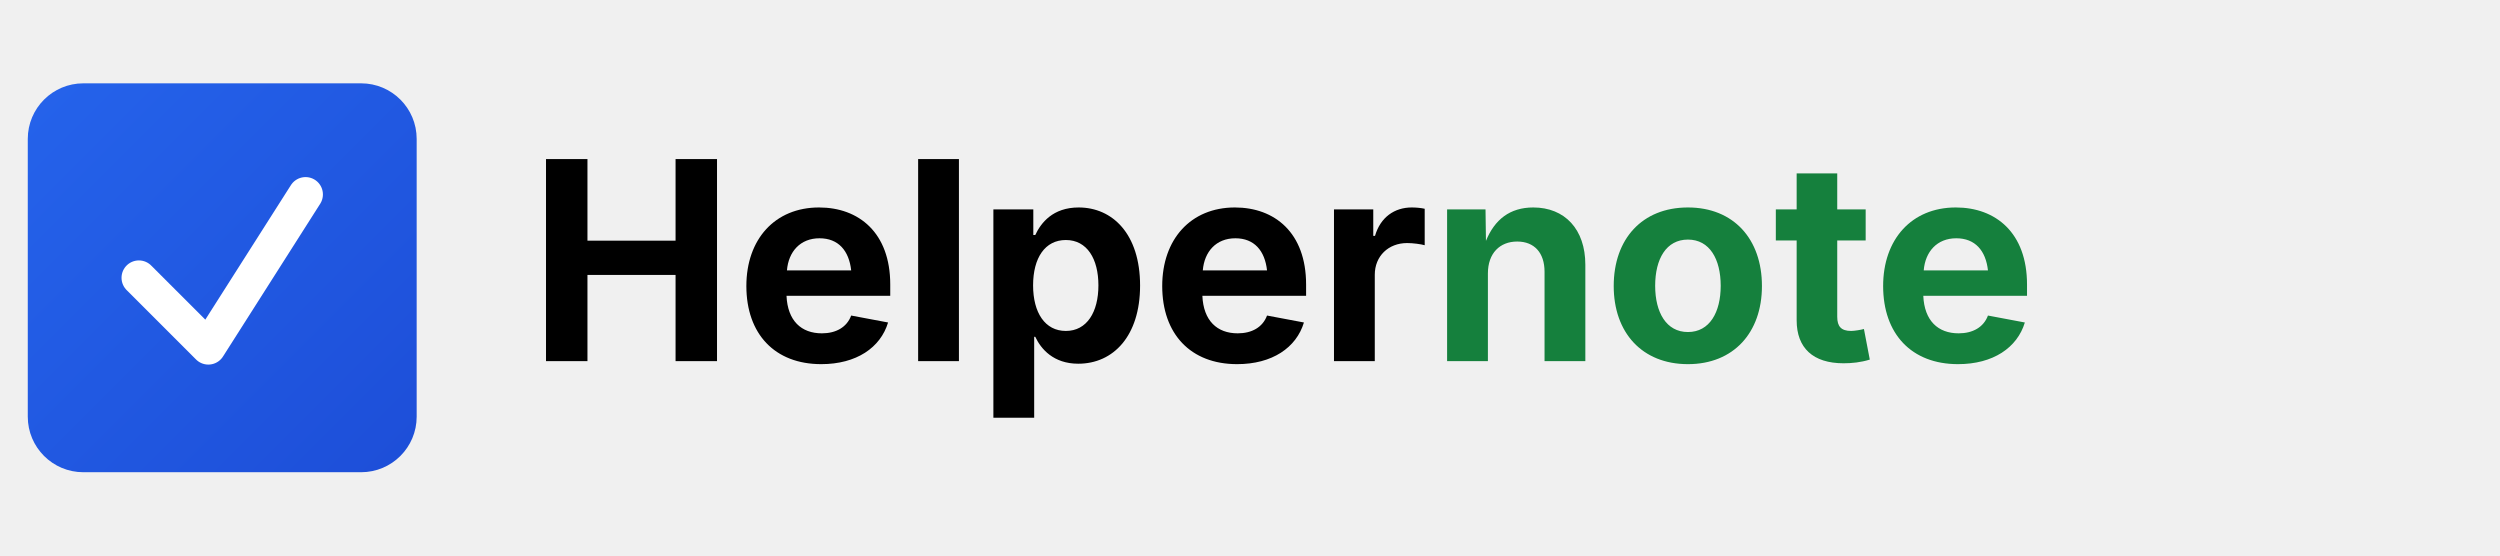
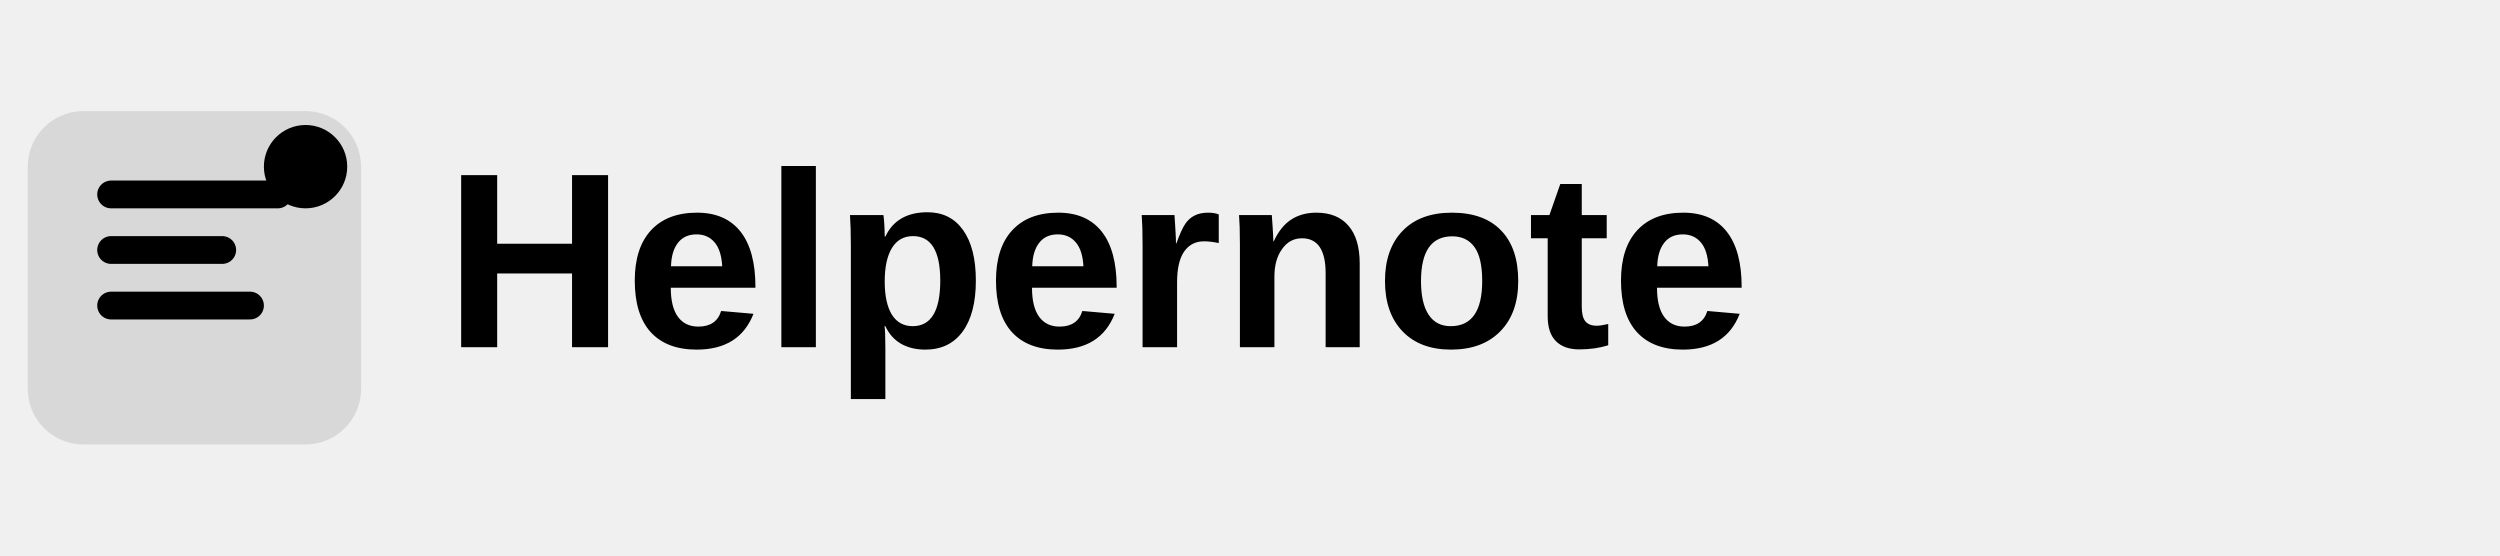
<svg xmlns="http://www.w3.org/2000/svg" width="180" height="40" viewBox="0 0 180 40" fill="none">
-   <g id="icon">
-     <rect x="2" y="6" width="28" height="28" rx="4" fill="url(#gradient1)" />
-     <path d="M10 20 L15 25 L22 14" stroke="white" stroke-width="2.5" stroke-linecap="round" stroke-linejoin="round" fill="none" />
-   </g>
-   <g id="wordmark" fill="currentColor">
-     <text x="38" y="26" font-family="system-ui, -apple-system, sans-serif" font-size="20" font-weight="700">
-       Helper<tspan fill="url(#gradient2)">note</tspan>
-     </text>
-   </g>
-   <defs>
-     <linearGradient id="gradient1" x1="2" y1="6" x2="30" y2="34" gradientUnits="userSpaceOnUse">
-       <stop offset="0%" stop-color="#2563eb" />
-       <stop offset="100%" stop-color="#1d4ed8" />
-     </linearGradient>
-     <linearGradient id="gradient2" x1="0" y1="0" x2="100" y2="0" gradientUnits="userSpaceOnUse">
-       <stop offset="0%" stop-color="#16a34a" />
-       <stop offset="100%" stop-color="#15803d" />
-     </linearGradient>
-   </defs>
+   <rect x="2" y="8" width="24" height="24" rx="4" fill="currentColor" opacity="0.1" />
+   <path d="M8 14h12M8 18h8M8 22h10" stroke="currentColor" stroke-width="2" stroke-linecap="round" />
+   <circle cx="22" cy="12" r="3" fill="currentColor" />
+   <text x="32" y="25" font-family="Arial, sans-serif" font-size="18" font-weight="bold" fill="currentColor">
+     Helpernote
+   </text>
</svg>
